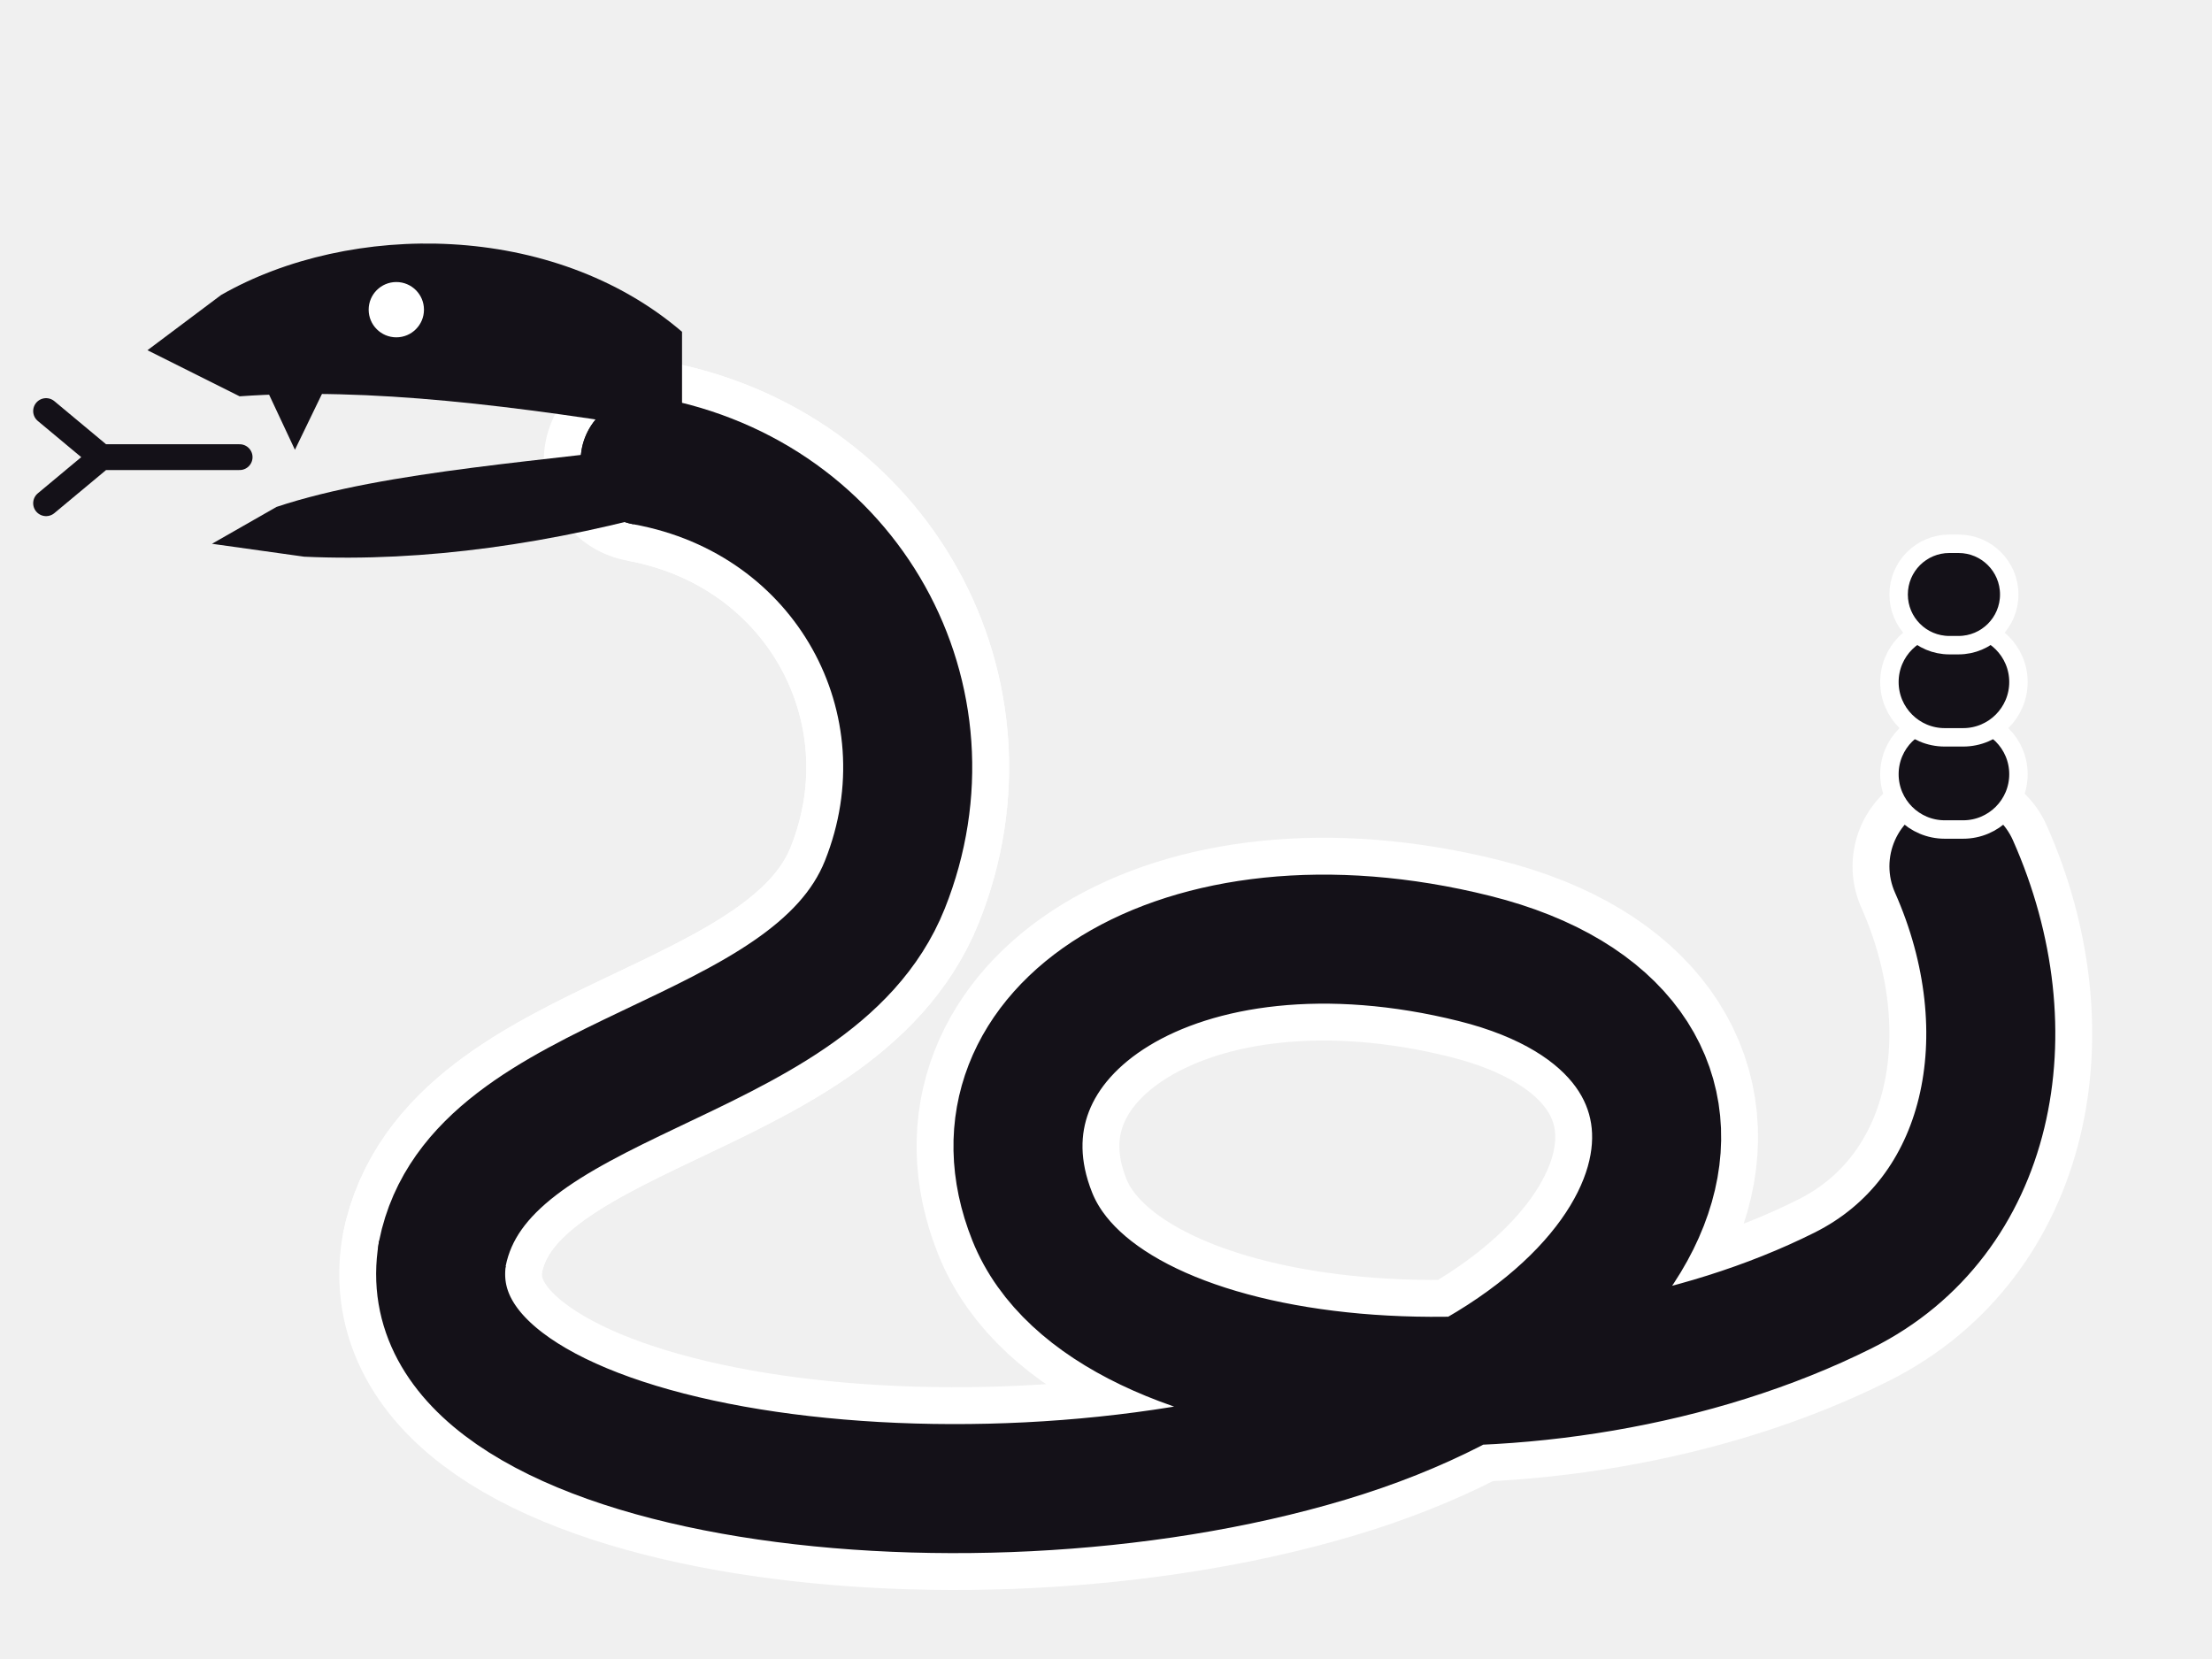
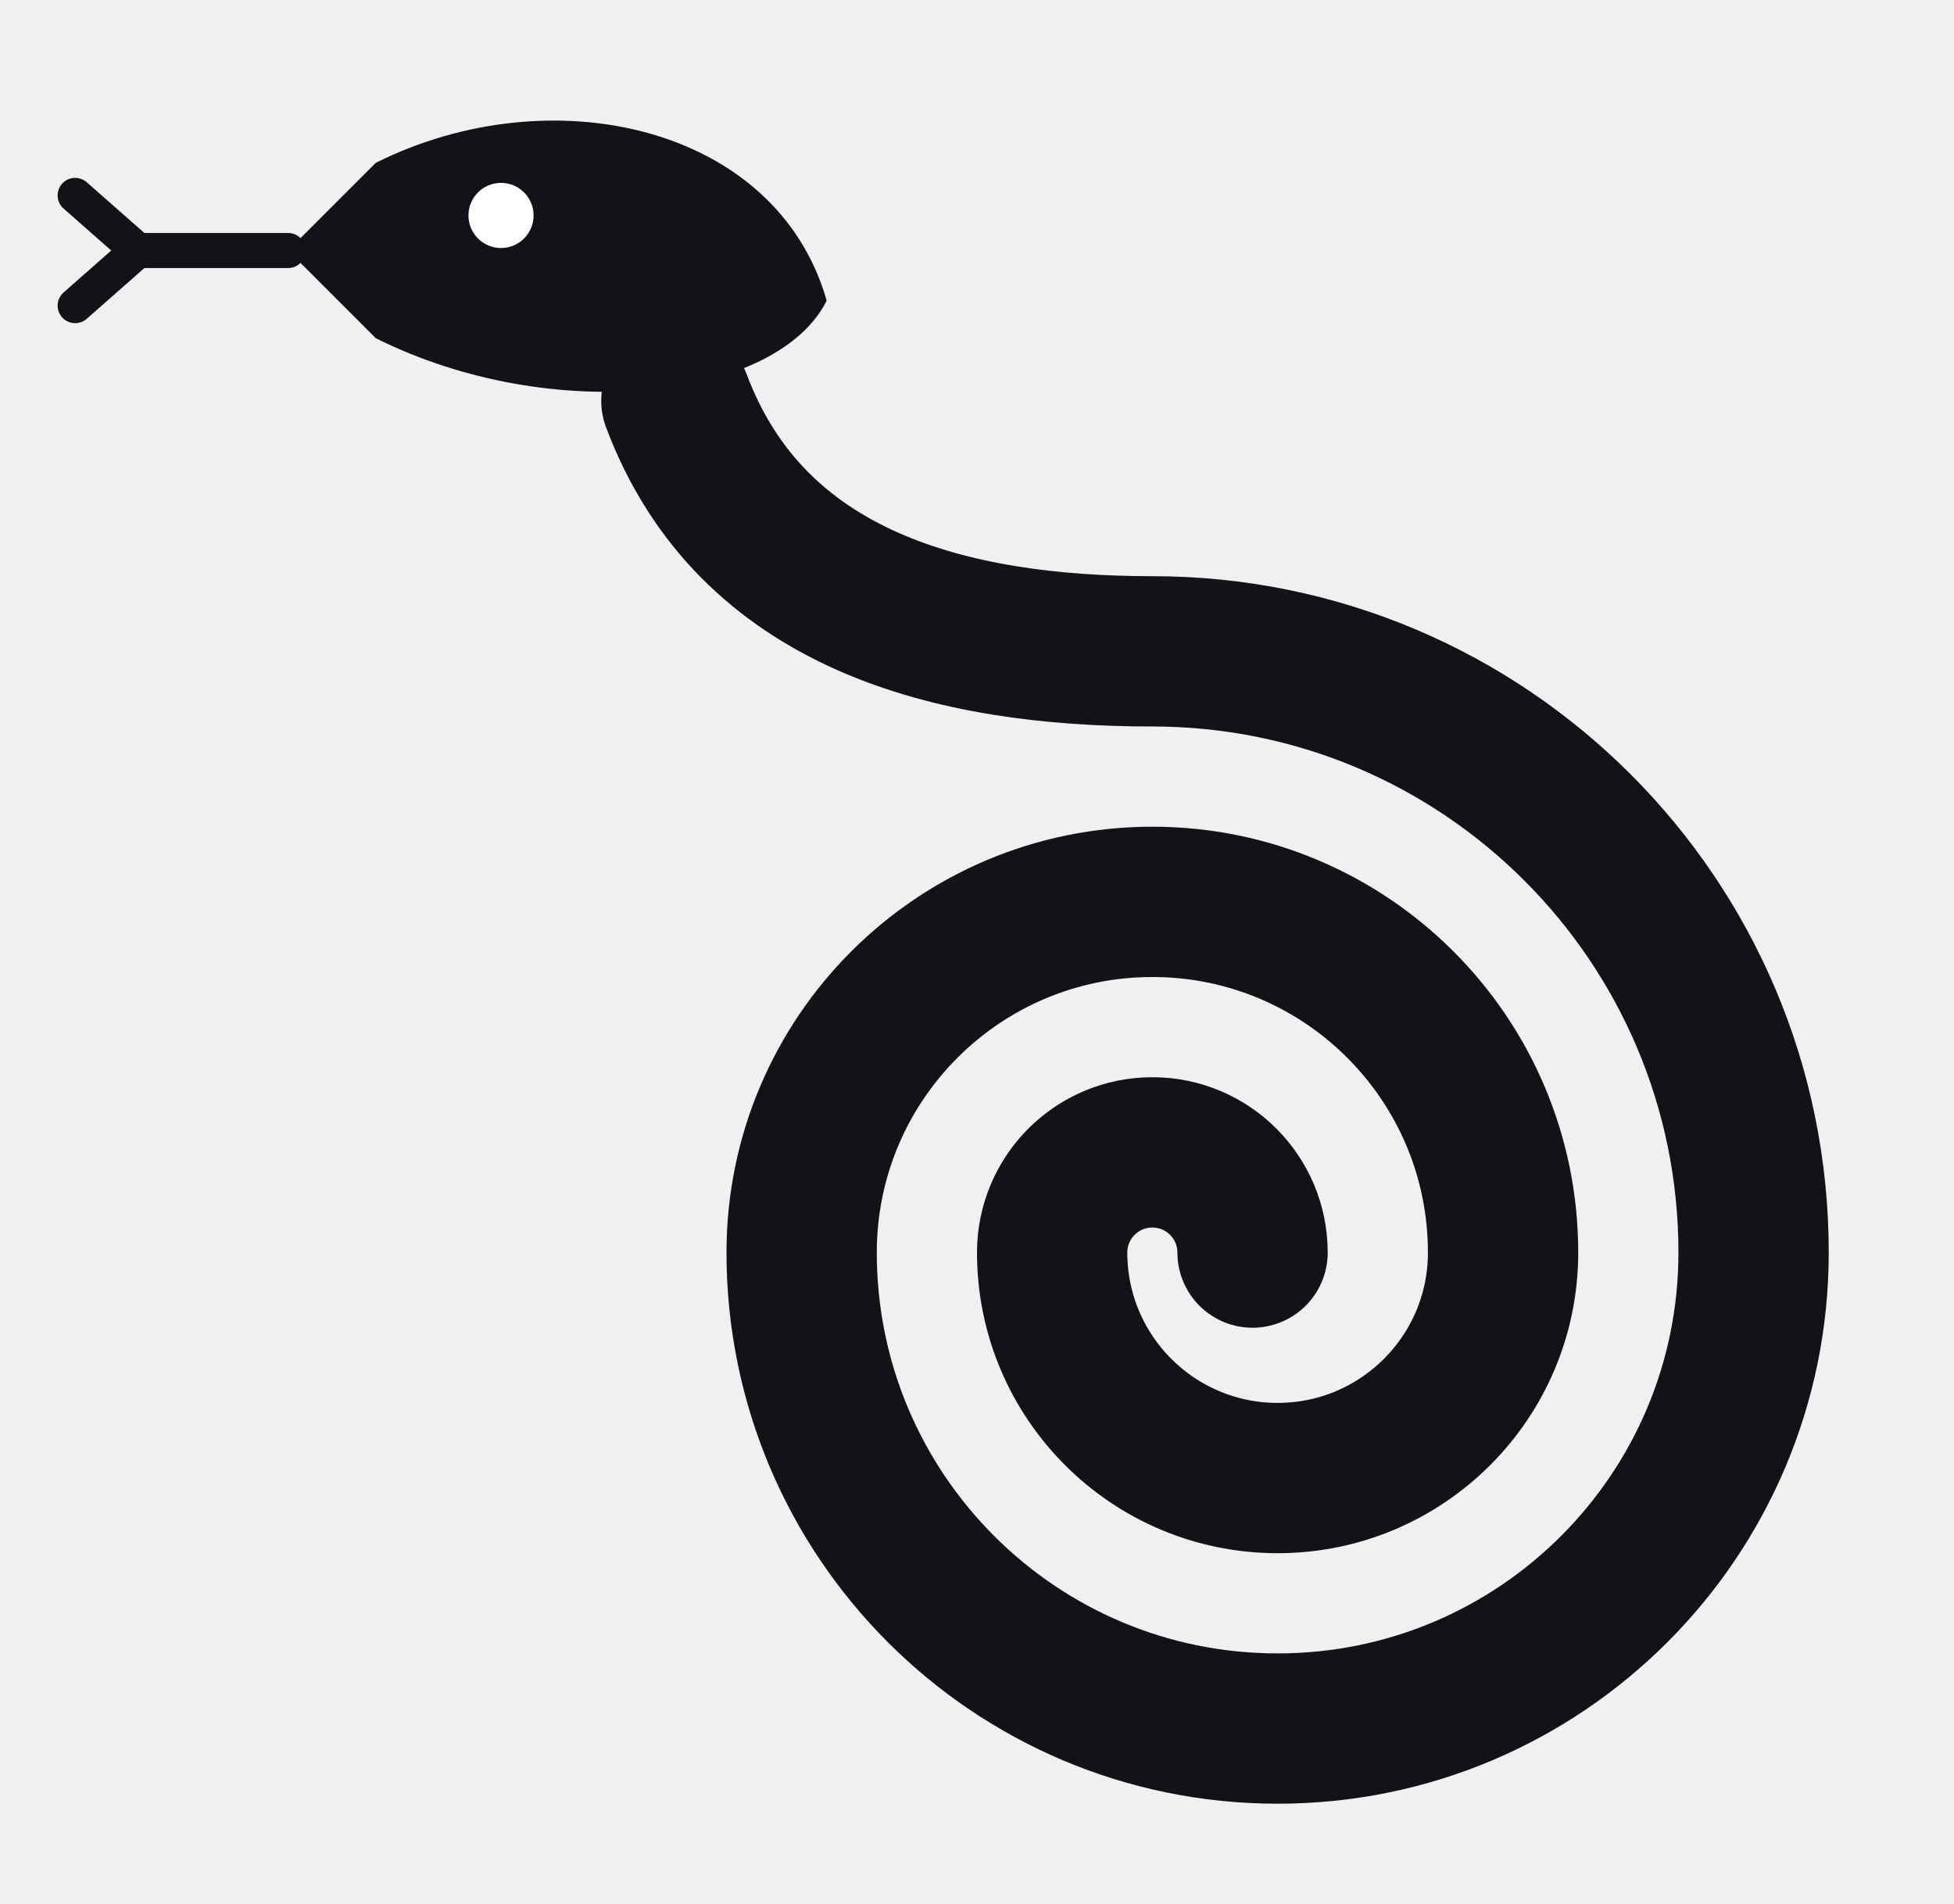
- <svg xmlns="http://www.w3.org/2000/svg" width="120" height="90" viewBox="0 0 120 90">
-   <defs>
-     <path id="telo" d="M35 25C46 27 52 38 48 48C44 58 26 58 24 68C22 80 52 84 72 78C92 72 96 56 80 52C64 48 52 56 56 66C60 76 84 78 100 70C108 66 110 56 106 47" />
-     <path id="sheya" d="M35 25C46 27 52 38 48 48C44 58 26 58 24 68" />
-   </defs>
-   <g fill="none" stroke-linecap="round">
-     <use href="#telo" stroke="#fff" stroke-width="11" />
-     <use href="#telo" stroke="#141118" stroke-width="7" />
-     <use href="#sheya" stroke="#fff" stroke-width="11" stroke-linecap="butt" />
-     <use href="#sheya" stroke="#141118" stroke-width="7" />
-   </g>
-   <g fill="#141118" stroke="#fff" stroke-width="1">
-     <rect x="102.5" y="39" width="7" height="6" rx="3" />
-     <rect x="102.5" y="34" width="7" height="6" rx="3" />
-     <rect x="103" y="29.5" width="6" height="5.5" rx="2.75" />
-   </g>
-   <g fill="#141118">
-     <path d="M37 18C30 12 19 12 12 16L8 19L13 21.5C20 21 28 22 37 23.5Z" />
-     <path d="M37 24C30 25 21 25.5 15 27.5L11.5 29.5L16.5 30.2C23 30.5 30 29.5 37 27.5Z" />
-     <path d="M14.5 21.2L16 24.4L17.5 21.3Z" />
-   </g>
-   <circle cx="21.5" cy="16.8" r="1.5" fill="#fff" />
-   <path d="M13 24.8H5.5M5.5 24.8L2.5 22.3M5.5 24.8L2.5 27.3" stroke="#141118" stroke-width="1.4" fill="none" stroke-linecap="round" />
+ <svg xmlns="http://www.w3.org/2000/svg" width="78" height="76" viewBox="6 6 78 76">
+   <path d="M56 56A4 4 0 0 0 48 56A9 9 0 0 0 66 56A14 14 0 0 0 38 56A19 19 0 0 0 76 56A24 24 0 0 0 52 32C44 32 36 30 33 22" fill="none" stroke="#141118" stroke-width="6" stroke-linecap="round" />
+   <path d="M39 18C37 11 28 9 21 12.5L17.5 16L21 19.5C28 23 37 22 39 18Z" fill="#141118" />
+   <circle cx="26" cy="14.6" r="1.3" fill="#fff" />
+   <path d="M17.5 16H11.5M11.5 16L9 13.8M11.5 16L9 18.2" fill="none" stroke="#141118" stroke-width="1.4" stroke-linecap="round" />
</svg>
